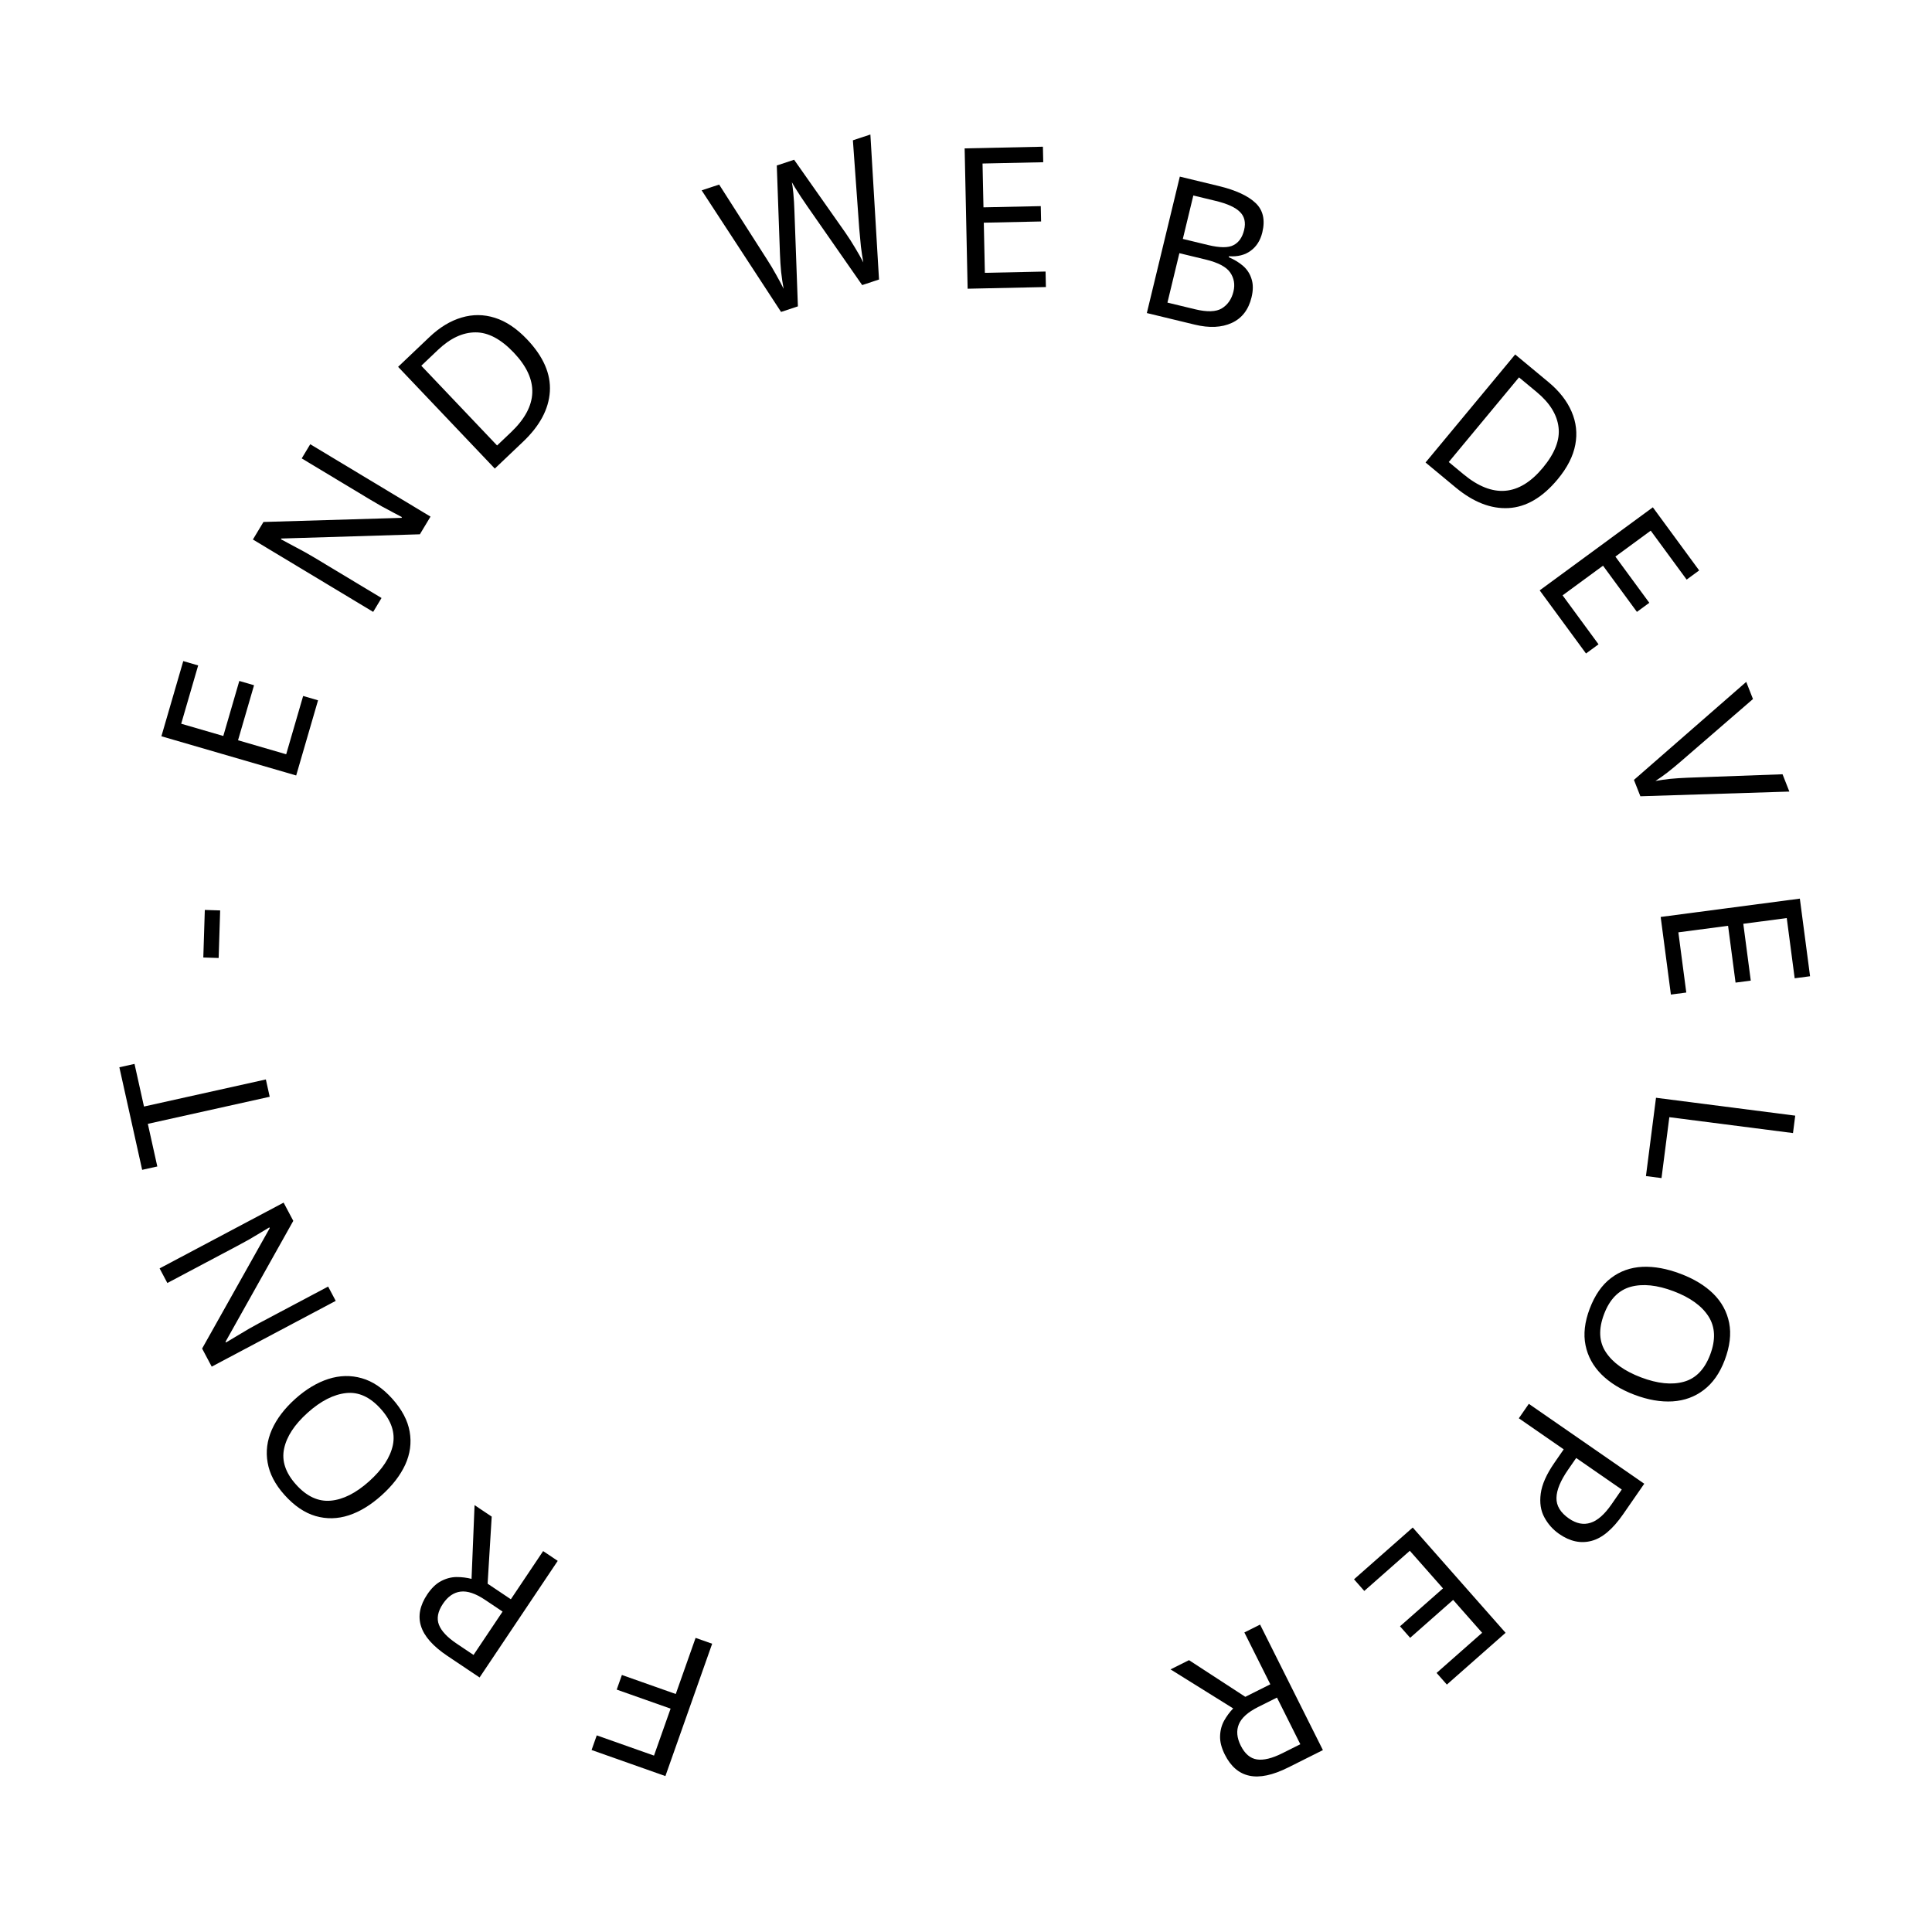
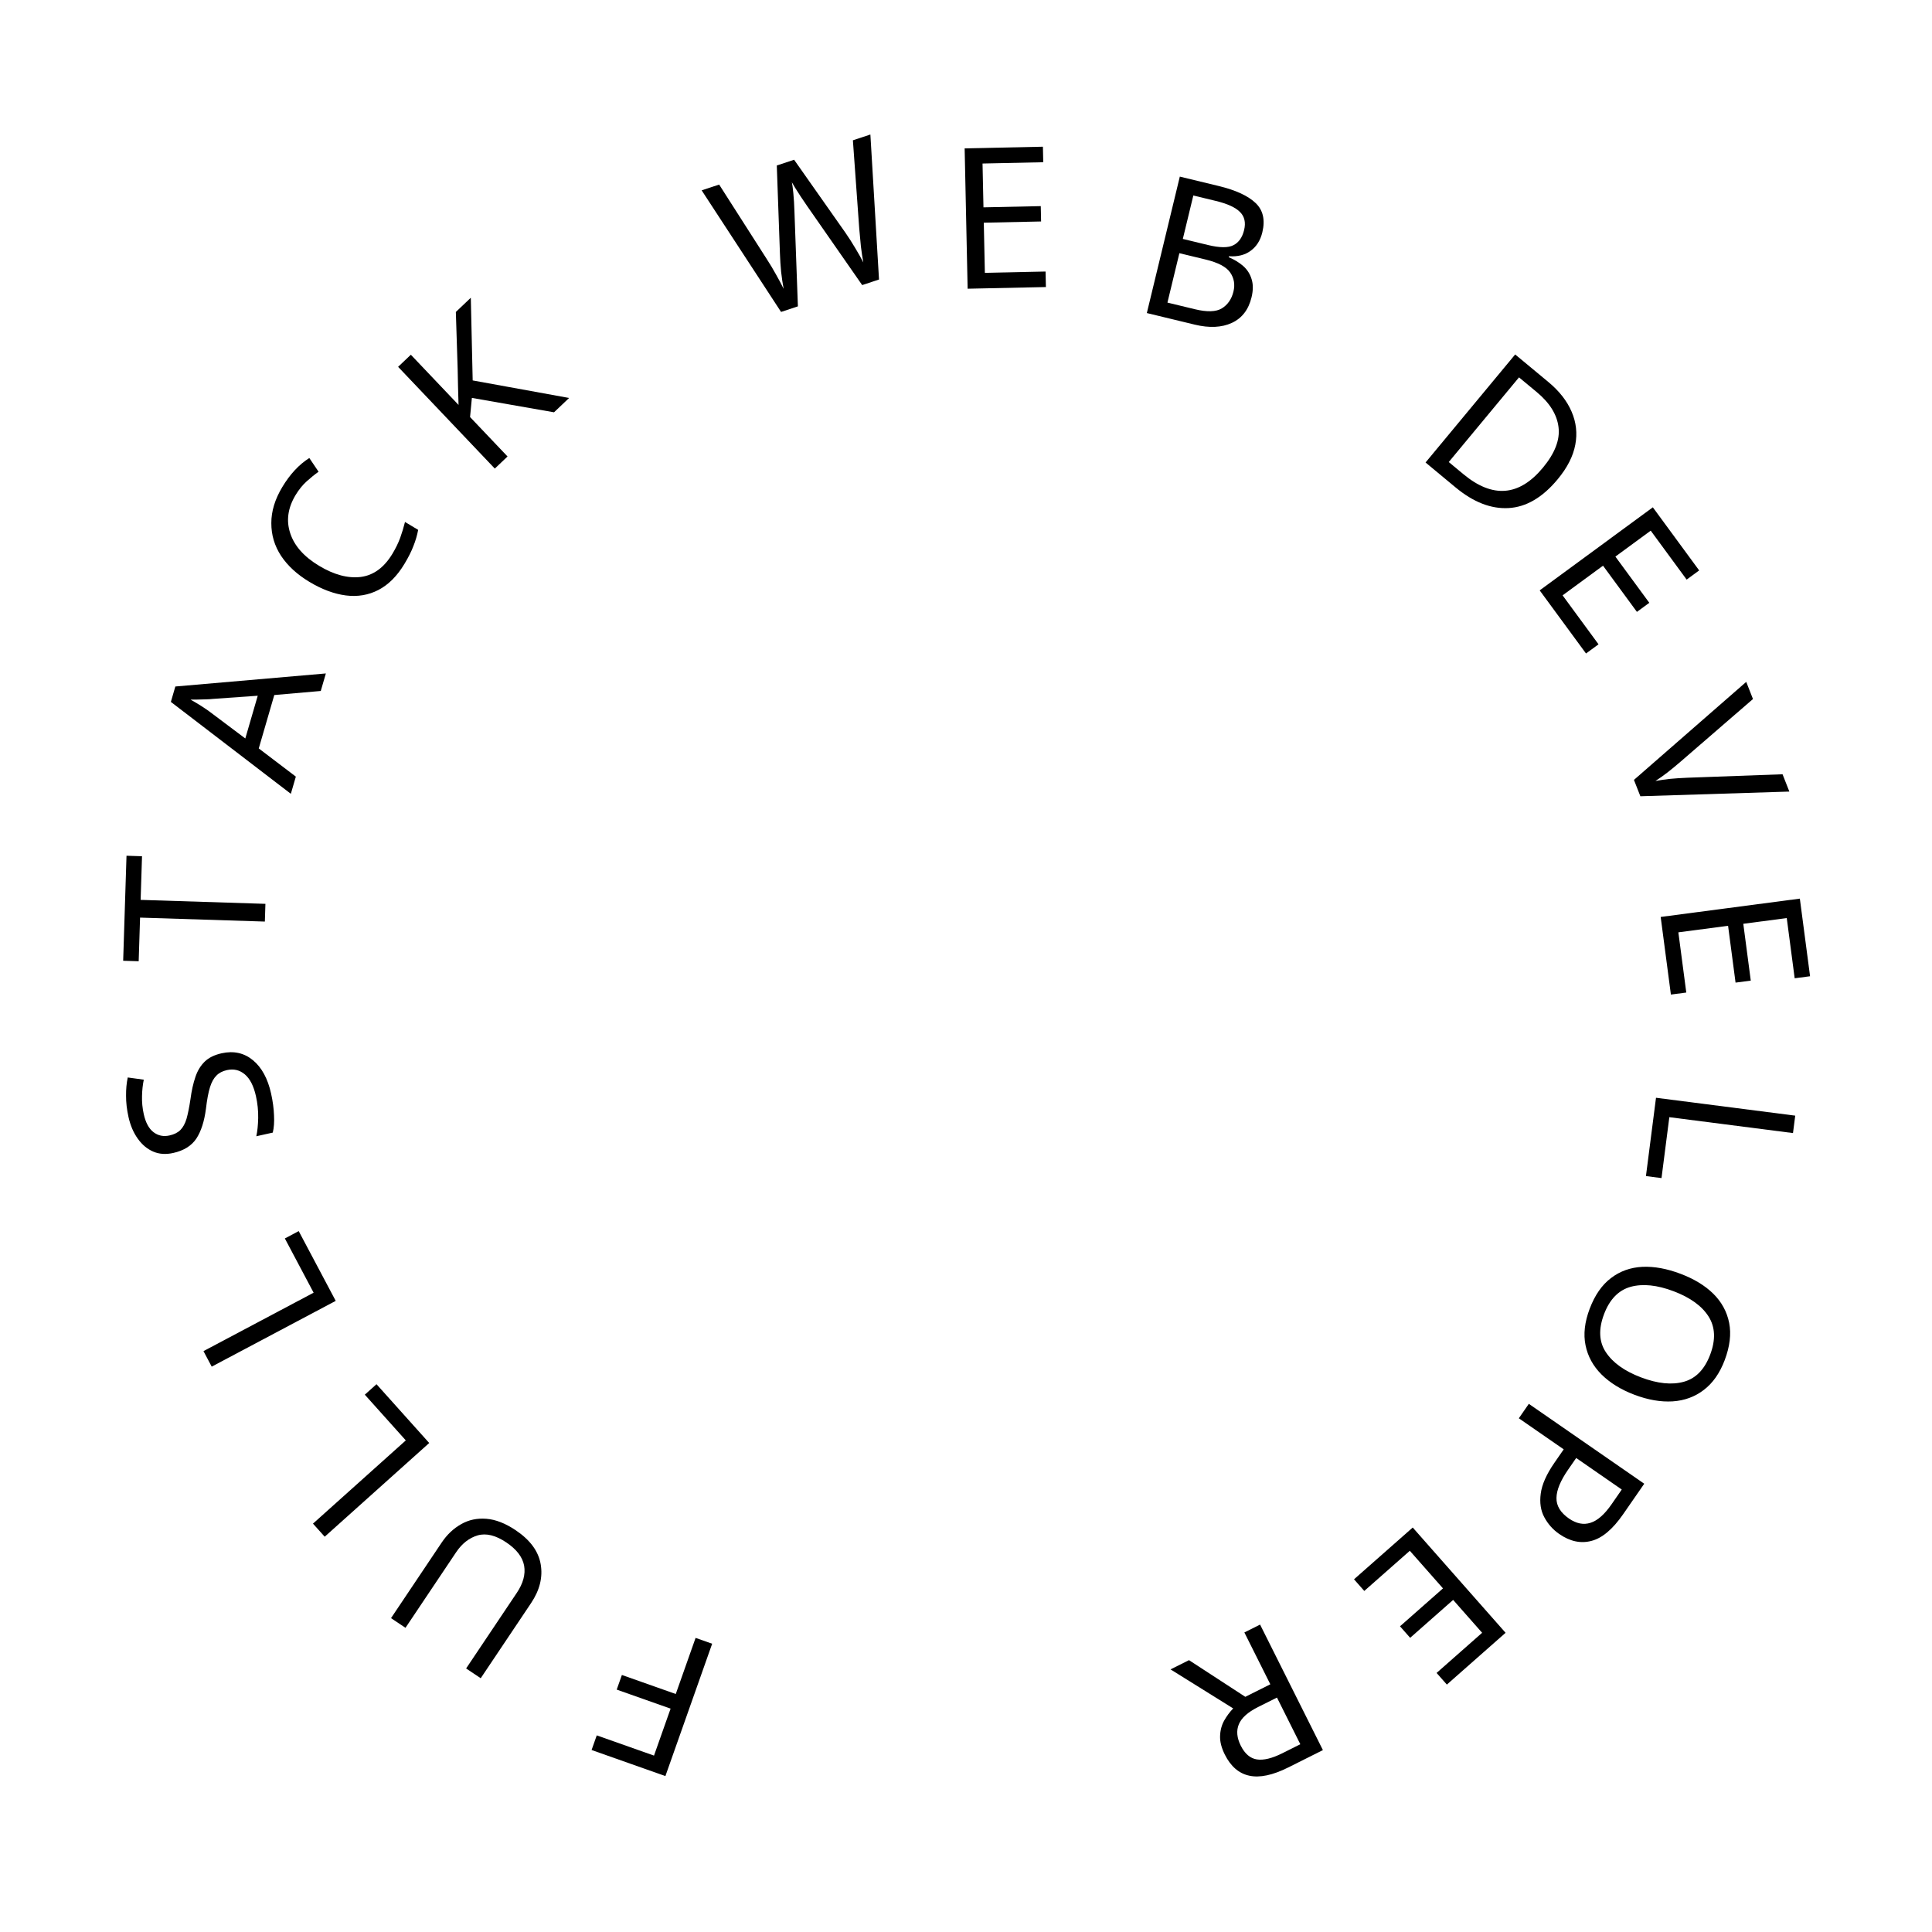
<svg xmlns="http://www.w3.org/2000/svg" version="1.1" width="1000" height="1000" viewBox="0 0 1000 1000" xml:space="preserve">
  <defs />
  <g transform="translate(500 500) scale(5.65 5.65)">
    <g transform="translate(-28.23 66.32) rotate(-160.54)">
      <text xml:space="preserve" font-family="BubbleLetterRegular" font-size="18" font-style="normal" font-weight="normal" style="stroke: none; stroke-width: 0; stroke-dasharray: none; stroke-linecap: butt; stroke-linejoin: miter; stroke-miterlimit: 4; fill: rgb(0,0,0); fill-rule: nonzero; opacity: 1; white-space: pre;">
        <tspan x="-5.03" y="5.65" style="font-style: normal; font-weight: normal; ">F</tspan>
      </text>
    </g>
    <g transform="translate(-43.23 57.39) rotate(-146.17)">
      <text xml:space="preserve" font-family="BubbleLetterRegular" font-size="18" font-style="normal" font-weight="normal" style="stroke: none; stroke-width: 0; stroke-dasharray: none; stroke-linecap: butt; stroke-linejoin: miter; stroke-miterlimit: 4; fill: rgb(0,0,0); fill-rule: nonzero; opacity: 1; white-space: pre;">
-         <tspan x="-4.98" y="5.65" style="font-style: normal; font-weight: normal; ">R</tspan>
+         <tspan x="-4.98" y="5.65" style="font-style: normal; font-weight: normal; ">U</tspan>
      </text>
    </g>
    <g transform="translate(-55.37 45.25) rotate(-131.88)">
      <text xml:space="preserve" font-family="BubbleLetterRegular" font-size="18" font-style="normal" font-weight="normal" style="stroke: none; stroke-width: 0; stroke-dasharray: none; stroke-linecap: butt; stroke-linejoin: miter; stroke-miterlimit: 4; fill: rgb(0,0,0); fill-rule: nonzero; opacity: 1; white-space: pre;">
-         <tspan x="-4.73" y="5.65" style="font-style: normal; font-weight: normal; ">O</tspan>
+         <tspan x="-4.73" y="5.65" style="font-style: normal; font-weight: normal; ">L</tspan>
      </text>
    </g>
    <g transform="translate(-64.61 29.78) rotate(-117.94)">
      <text xml:space="preserve" font-family="BubbleLetterRegular" font-size="18" font-style="normal" font-weight="normal" style="stroke: none; stroke-width: 0; stroke-dasharray: none; stroke-linecap: butt; stroke-linejoin: miter; stroke-miterlimit: 4; fill: rgb(0,0,0); fill-rule: nonzero; opacity: 1; white-space: pre;">
-         <tspan x="-5.76" y="5.65" style="font-style: normal; font-weight: normal; ">N</tspan>
+         <tspan x="-5.76" y="5.65" style="font-style: normal; font-weight: normal; ">L</tspan>
      </text>
    </g>
    <g transform="translate(-69.48 12.4) rotate(-102.53)">
      <text xml:space="preserve" font-family="BubbleLetterRegular" font-size="18" font-style="normal" font-weight="normal" style="stroke: none; stroke-width: 0; stroke-dasharray: none; stroke-linecap: butt; stroke-linejoin: miter; stroke-miterlimit: 4; fill: rgb(0,0,0); fill-rule: nonzero; opacity: 1; white-space: pre;">
-         <tspan x="-5.01" y="5.65" style="font-style: normal; font-weight: normal; ">T</tspan>
+         <tspan x="-5.01" y="5.65" style="font-style: normal; font-weight: normal; ">S</tspan>
      </text>
    </g>
    <g transform="translate(-69.85 -5.12) rotate(-88.18)">
      <text xml:space="preserve" font-family="BubbleLetterRegular" font-size="18" font-style="normal" font-weight="normal" style="stroke: none; stroke-width: 0; stroke-dasharray: none; stroke-linecap: butt; stroke-linejoin: miter; stroke-miterlimit: 4; fill: rgb(0,0,0); fill-rule: nonzero; opacity: 1; white-space: pre;">
-         <tspan x="-5.06" y="5.65" style="font-style: normal; font-weight: normal; ">-</tspan>
+         <tspan x="-5.06" y="5.65" style="font-style: normal; font-weight: normal; ">T</tspan>
      </text>
    </g>
    <g transform="translate(-65.78 -22.49) rotate(-73.78)">
      <text xml:space="preserve" font-family="BubbleLetterRegular" font-size="18" font-style="normal" font-weight="normal" style="stroke: none; stroke-width: 0; stroke-dasharray: none; stroke-linecap: butt; stroke-linejoin: miter; stroke-miterlimit: 4; fill: rgb(0,0,0); fill-rule: nonzero; opacity: 1; white-space: pre;">
-         <tspan x="-5.35" y="5.65" style="font-style: normal; font-weight: normal; ">E</tspan>
+         <tspan x="-5.35" y="5.65" style="font-style: normal; font-weight: normal; ">A</tspan>
      </text>
    </g>
    <g transform="translate(-57.08 -38.79) rotate(-58.96)">
      <text xml:space="preserve" font-family="BubbleLetterRegular" font-size="18" font-style="normal" font-weight="normal" style="stroke: none; stroke-width: 0; stroke-dasharray: none; stroke-linecap: butt; stroke-linejoin: miter; stroke-miterlimit: 4; fill: rgb(0,0,0); fill-rule: nonzero; opacity: 1; white-space: pre;">
-         <tspan x="-5.76" y="5.65" style="font-style: normal; font-weight: normal; ">N</tspan>
+         <tspan x="-5.76" y="5.65" style="font-style: normal; font-weight: normal; ">C</tspan>
      </text>
    </g>
    <g transform="translate(-44.84 -51.77) rotate(-43.54)">
      <text xml:space="preserve" font-family="BubbleLetterRegular" font-size="18" font-style="normal" font-weight="normal" style="stroke: none; stroke-width: 0; stroke-dasharray: none; stroke-linecap: butt; stroke-linejoin: miter; stroke-miterlimit: 4; fill: rgb(0,0,0); fill-rule: nonzero; opacity: 1; white-space: pre;">
-         <tspan x="-4.81" y="5.65" style="font-style: normal; font-weight: normal; ">D</tspan>
+         <tspan x="-4.81" y="5.65" style="font-style: normal; font-weight: normal; ">K</tspan>
      </text>
    </g>
    <g transform="translate(-32.16 -60.01) rotate(-29.5)">
      <text xml:space="preserve" font-family="BubbleLetterRegular" font-size="18" font-style="normal" font-weight="normal" style="stroke: none; stroke-width: 0; stroke-dasharray: none; stroke-linecap: butt; stroke-linejoin: miter; stroke-miterlimit: 4; fill: rgb(0,0,0); fill-rule: nonzero; opacity: 1; white-space: pre;">
        <tspan x="-2.81" y="5.65" style="font-style: normal; font-weight: normal; white-space: pre; "> </tspan>
      </text>
    </g>
    <g transform="translate(-15.58 -66.32) rotate(-18.31)">
      <text xml:space="preserve" font-family="BubbleLetterRegular" font-size="18" font-style="normal" font-weight="normal" style="stroke: none; stroke-width: 0; stroke-dasharray: none; stroke-linecap: butt; stroke-linejoin: miter; stroke-miterlimit: 4; fill: rgb(0,0,0); fill-rule: nonzero; opacity: 1; white-space: pre;">
        <tspan x="-6.93" y="5.65" style="font-style: normal; font-weight: normal; ">W</tspan>
      </text>
    </g>
    <g transform="translate(3.63 -67.77) rotate(-1.22)">
      <text xml:space="preserve" font-family="BubbleLetterRegular" font-size="18" font-style="normal" font-weight="normal" style="stroke: none; stroke-width: 0; stroke-dasharray: none; stroke-linecap: butt; stroke-linejoin: miter; stroke-miterlimit: 4; fill: rgb(0,0,0); fill-rule: nonzero; opacity: 1; white-space: pre;">
        <tspan x="-5.35" y="5.65" style="font-style: normal; font-weight: normal; ">E</tspan>
      </text>
    </g>
    <g transform="translate(21.44 -64.45) rotate(13.59)">
      <text xml:space="preserve" font-family="BubbleLetterRegular" font-size="18" font-style="normal" font-weight="normal" style="stroke: none; stroke-width: 0; stroke-dasharray: none; stroke-linecap: butt; stroke-linejoin: miter; stroke-miterlimit: 4; fill: rgb(0,0,0); fill-rule: nonzero; opacity: 1; white-space: pre;">
        <tspan x="-5.4" y="5.65" style="font-style: normal; font-weight: normal; ">B</tspan>
      </text>
    </g>
    <g transform="translate(35.56 -57.88) rotate(28.49)">
      <text xml:space="preserve" font-family="BubbleLetterRegular" font-size="18" font-style="normal" font-weight="normal" style="stroke: none; stroke-width: 0; stroke-dasharray: none; stroke-linecap: butt; stroke-linejoin: miter; stroke-miterlimit: 4; fill: rgb(0,0,0); fill-rule: nonzero; opacity: 1; white-space: pre;">
        <tspan x="-2.81" y="5.65" style="font-style: normal; font-weight: normal; white-space: pre; "> </tspan>
      </text>
    </g>
    <g transform="translate(48.06 -48.52) rotate(39.68)">
      <text xml:space="preserve" font-family="BubbleLetterRegular" font-size="18" font-style="normal" font-weight="normal" style="stroke: none; stroke-width: 0; stroke-dasharray: none; stroke-linecap: butt; stroke-linejoin: miter; stroke-miterlimit: 4; fill: rgb(0,0,0); fill-rule: nonzero; opacity: 1; white-space: pre;">
        <tspan x="-4.81" y="5.65" style="font-style: normal; font-weight: normal; ">D</tspan>
      </text>
    </g>
    <g transform="translate(59.24 -34.85) rotate(53.72)">
      <text xml:space="preserve" font-family="BubbleLetterRegular" font-size="18" font-style="normal" font-weight="normal" style="stroke: none; stroke-width: 0; stroke-dasharray: none; stroke-linecap: butt; stroke-linejoin: miter; stroke-miterlimit: 4; fill: rgb(0,0,0); fill-rule: nonzero; opacity: 1; white-space: pre;">
        <tspan x="-5.35" y="5.65" style="font-style: normal; font-weight: normal; ">E</tspan>
      </text>
    </g>
    <g transform="translate(66.5 -18.98) rotate(68.54)">
      <text xml:space="preserve" font-family="BubbleLetterRegular" font-size="18" font-style="normal" font-weight="normal" style="stroke: none; stroke-width: 0; stroke-dasharray: none; stroke-linecap: butt; stroke-linejoin: miter; stroke-miterlimit: 4; fill: rgb(0,0,0); fill-rule: nonzero; opacity: 1; white-space: pre;">
        <tspan x="-4.74" y="5.65" style="font-style: normal; font-weight: normal; ">V</tspan>
      </text>
    </g>
    <g transform="translate(69.71 -1.66) rotate(82.5)">
      <text xml:space="preserve" font-family="BubbleLetterRegular" font-size="18" font-style="normal" font-weight="normal" style="stroke: none; stroke-width: 0; stroke-dasharray: none; stroke-linecap: butt; stroke-linejoin: miter; stroke-miterlimit: 4; fill: rgb(0,0,0); fill-rule: nonzero; opacity: 1; white-space: pre;">
        <tspan x="-5.35" y="5.65" style="font-style: normal; font-weight: normal; ">E</tspan>
      </text>
    </g>
    <g transform="translate(68.48 15.39) rotate(97.32)">
      <text xml:space="preserve" font-family="BubbleLetterRegular" font-size="18" font-style="normal" font-weight="normal" style="stroke: none; stroke-width: 0; stroke-dasharray: none; stroke-linecap: butt; stroke-linejoin: miter; stroke-miterlimit: 4; fill: rgb(0,0,0); fill-rule: nonzero; opacity: 1; white-space: pre;">
        <tspan x="-4.37" y="5.65" style="font-style: normal; font-weight: normal; ">L</tspan>
      </text>
    </g>
    <g transform="translate(63.41 31.31) rotate(110.74)">
      <text xml:space="preserve" font-family="BubbleLetterRegular" font-size="18" font-style="normal" font-weight="normal" style="stroke: none; stroke-width: 0; stroke-dasharray: none; stroke-linecap: butt; stroke-linejoin: miter; stroke-miterlimit: 4; fill: rgb(0,0,0); fill-rule: nonzero; opacity: 1; white-space: pre;">
        <tspan x="-4.73" y="5.65" style="font-style: normal; font-weight: normal; ">O</tspan>
      </text>
    </g>
    <g transform="translate(54.52 45.76) rotate(124.69)">
      <text xml:space="preserve" font-family="BubbleLetterRegular" font-size="18" font-style="normal" font-weight="normal" style="stroke: none; stroke-width: 0; stroke-dasharray: none; stroke-linecap: butt; stroke-linejoin: miter; stroke-miterlimit: 4; fill: rgb(0,0,0); fill-rule: nonzero; opacity: 1; white-space: pre;">
        <tspan x="-4.71" y="5.65" style="font-style: normal; font-weight: normal; ">P</tspan>
      </text>
    </g>
    <g transform="translate(41.96 58.06) rotate(138.59)">
      <text xml:space="preserve" font-family="BubbleLetterRegular" font-size="18" font-style="normal" font-weight="normal" style="stroke: none; stroke-width: 0; stroke-dasharray: none; stroke-linecap: butt; stroke-linejoin: miter; stroke-miterlimit: 4; fill: rgb(0,0,0); fill-rule: nonzero; opacity: 1; white-space: pre;">
        <tspan x="-5.35" y="5.65" style="font-style: normal; font-weight: normal; ">E</tspan>
      </text>
    </g>
    <g transform="translate(26.58 66.83) rotate(153.41)">
      <text xml:space="preserve" font-family="BubbleLetterRegular" font-size="18" font-style="normal" font-weight="normal" style="stroke: none; stroke-width: 0; stroke-dasharray: none; stroke-linecap: butt; stroke-linejoin: miter; stroke-miterlimit: 4; fill: rgb(0,0,0); fill-rule: nonzero; opacity: 1; white-space: pre;">
        <tspan x="-4.98" y="5.65" style="font-style: normal; font-weight: normal; ">R</tspan>
      </text>
    </g>
  </g>
</svg>
